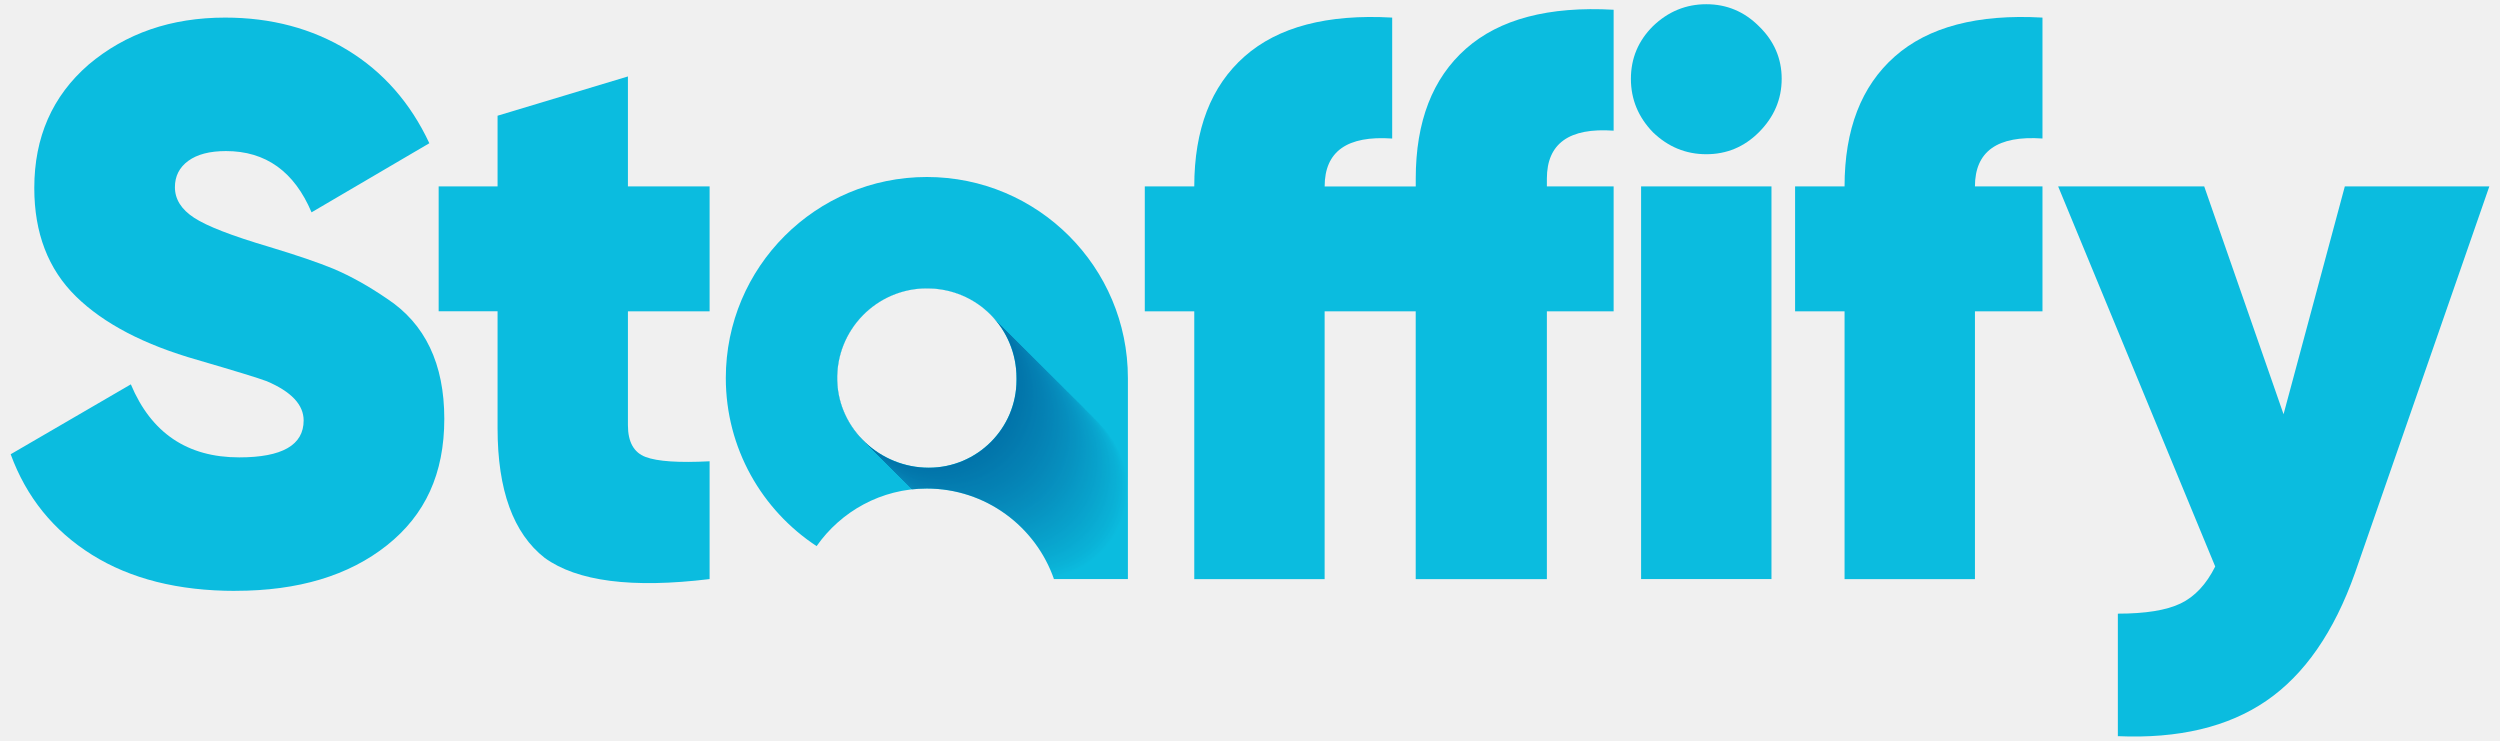
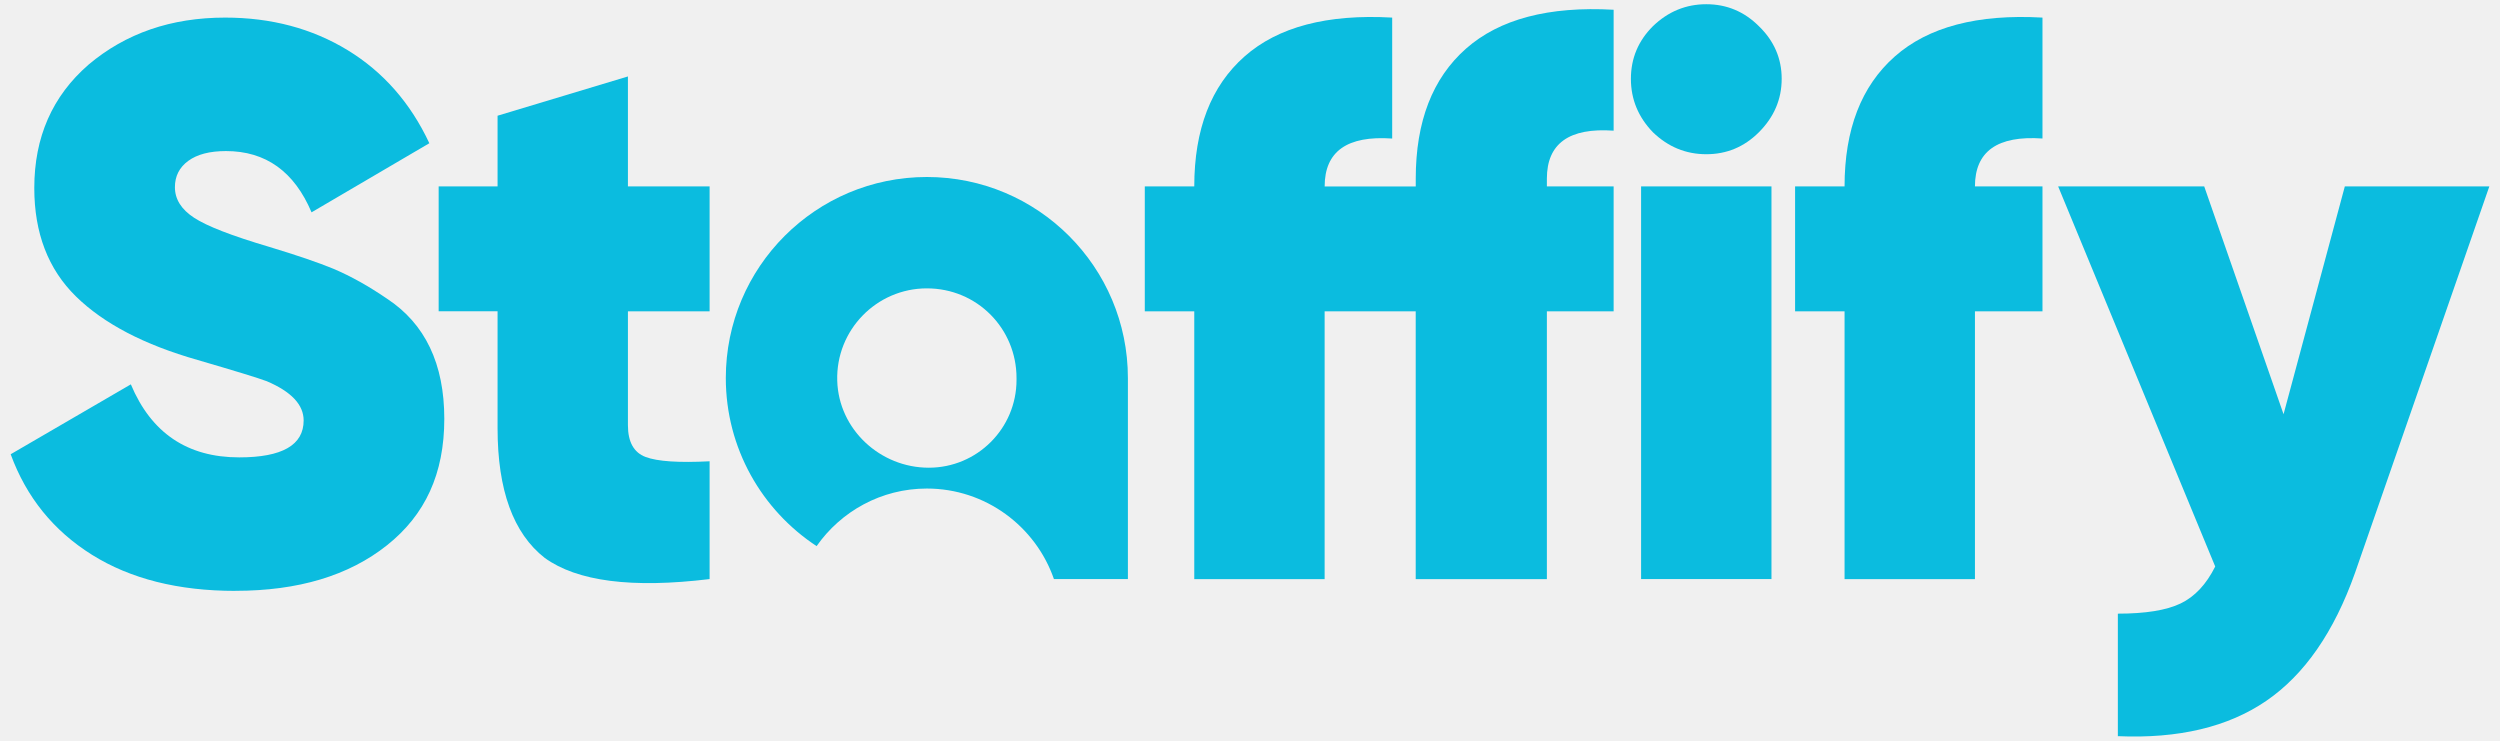
- <svg xmlns="http://www.w3.org/2000/svg" viewBox="0 0 864 256">
-   <defs>
-     <style>
-       .cls-1 {
-         fill: #2da0c4;
-       }
- 
-       .cls-2 {
-         fill: #49a6c7;
-       }
- 
-       .cls-3 {
-         fill: #c6dce9;
-       }
- 
-       .cls-4 {
-         fill: #71b3d0;
-       }
- 
-       .cls-5 {
-         fill: #f6f9fb;
-       }
- 
-       .cls-6 {
-         fill: #bdd7e6;
-       }
- 
-       .cls-7 {
-         fill: #c8ddea;
-       }
- 
-       .cls-8 {
-         fill: #b3d2e3;
-       }
- 
-       .cls-9 {
-         fill: #b1d1e2;
-       }
- 
-       .cls-10 {
-         fill: #51a8c9;
-       }
- 
-       .cls-11 {
-         fill: #4ca6c8;
-       }
- 
-       .cls-12 {
-         fill: #e2ecf2;
-       }
- 
-       .cls-13 {
-         fill: #249ec3;
-       }
- 
-       .cls-14 {
-         fill: #1e9ec2;
-       }
- 
-       .cls-15 {
-         fill: #9ec7dc;
-       }
- 
-       .cls-16 {
-         fill: #abcee1;
-       }
- 
-       .cls-17 {
-         fill: #39a2c5;
-       }
- 
-       .cls-18 {
-         fill: #d2e3ed;
-       }
- 
-       .cls-19 {
-         fill: #0bbcdf;
-       }
- 
-       .cls-20 {
-         fill: #81b9d4;
-       }
- 
-       .cls-21 {
-         fill: #a9cde0;
-       }
- 
-       .cls-22 {
-         fill: #73b3d0;
-       }
- 
-       .cls-23 {
-         fill: #68afce;
-       }
- 
-       .cls-24 {
-         fill: #dae7ef;
-       }
- 
-       .cls-25 {
-         fill: #8cbfd7;
-       }
- 
-       .cls-26 {
-         fill: #3da3c5;
-       }
- 
-       .cls-27 {
-         fill: #5daccb;
-       }
- 
-       .cls-28 {
-         fill: #6ab0ce;
-       }
- 
-       .cls-29 {
-         fill: #79b6d2;
-       }
- 
-       .cls-30 {
-         fill: #ecf2f6;
-       }
- 
-       .cls-31 {
-         fill: #90c0d8;
-       }
- 
-       .cls-32 {
-         fill: #c1d9e7;
-       }
- 
-       .cls-33 {
-         fill: #7db8d3;
-       }
- 
-       .cls-34 {
-         fill: #d6e5ee;
-       }
- 
-       .cls-35 {
-         fill: #fff;
-       }
- 
-       .cls-36 {
-         fill: #66afcd;
-       }
- 
-       .cls-37 {
-         fill: #c4dbe8;
-       }
- 
-       .cls-38 {
-         fill: none;
-       }
- 
-       .cls-39 {
-         fill: #a0c8dd;
-       }
- 
-       .cls-40 {
-         fill: #179dc2;
-       }
- 
-       .cls-41 {
-         fill: #58aaca;
-       }
- 
-       .cls-42 {
-         fill: #c3dae8;
-       }
- 
-       .cls-43 {
-         fill: #f2f6f9;
-       }
- 
-       .cls-44 {
-         fill: #7fb8d4;
-       }
- 
-       .cls-45 {
-         fill: #46a5c7;
-       }
- 
-       .cls-46 {
-         fill: #cee0ec;
-       }
- 
-       .cls-47 {
-         fill: #96c3da;
-       }
- 
-       .cls-48 {
-         fill: #36a1c5;
-       }
- 
-       .cls-49 {
-         fill: #fbfdfe;
-       }
- 
-       .cls-50 {
-         fill: #bbd6e5;
-       }
- 
-       .cls-51 {
-         fill: #a7ccdf;
-       }
- 
-       .cls-52 {
-         fill: #dce8f0;
-       }
- 
-       .cls-53 {
-         fill: #adcfe1;
-       }
- 
-       .cls-54 {
-         fill: #8abed7;
-       }
- 
-       .cls-55 {
-         fill: #77b5d1;
-       }
- 
-       .cls-56 {
-         fill: #e8eff5;
-       }
- 
-       .cls-57 {
-         fill: #7bb7d2;
-       }
- 
-       .cls-58 {
-         fill: #b5d3e3;
-       }
- 
-       .cls-59 {
-         fill: #5faccc;
-       }
- 
-       .cls-60 {
-         isolation: isolate;
-       }
- 
-       .cls-61 {
-         fill: #b9d5e5;
-       }
- 
-       .cls-62 {
-         fill: #92c1d9;
-       }
- 
-       .cls-63 {
-         fill: #75b4d1;
-       }
- 
-       .cls-64 {
-         fill: #eef3f7;
-       }
- 
-       .cls-65 {
-         fill: #94c2da;
-       }
- 
-       .cls-66 {
-         fill: #e6eef4;
-       }
- 
-       .cls-67 {
-         fill: #f0f5f8;
-       }
- 
-       .cls-68 {
-         fill: #64aecd;
-       }
- 
-       .cls-69 {
-         fill: #a2c9de;
-       }
- 
-       .cls-70 {
-         fill: #6cb1cf;
-       }
- 
-       .cls-71 {
-         fill: #88bdd6;
-       }
- 
-       .cls-72 {
-         fill: #0d9cc1;
-       }
- 
-       .cls-73 {
-         fill: #d8e6ef;
-       }
- 
-       .cls-74 {
-         fill: #f4f8fa;
-       }
- 
-       .cls-75 {
-         fill: #43a4c6;
-       }
- 
-       .cls-76 {
-         fill: #53a9c9;
-       }
- 
-       .cls-77 {
-         mix-blend-mode: multiply;
-       }
- 
-       .cls-78 {
-         fill: #9cc6dc;
-       }
- 
-       .cls-79 {
-         fill: #b7d4e4;
-       }
- 
-       .cls-80 {
-         fill: #a3cade;
-       }
- 
-       .cls-81 {
-         fill: #299fc3;
-       }
- 
-       .cls-82 {
-         fill: #dee9f1;
-       }
- 
-       .cls-83 {
-         fill: #5babcb;
-       }
- 
-       .cls-84 {
-         fill: #86bcd6;
-       }
- 
-       .cls-85 {
-         fill: #f9fbfc;
-       }
- 
-       .cls-86 {
-         fill: #56a9ca;
-       }
- 
-       .cls-87 {
-         fill: #4ea7c8;
-       }
- 
-       .cls-88 {
-         fill: #ccdfeb;
-       }
- 
-       .cls-89 {
-         fill: #8ebfd8;
-       }
- 
-       .cls-90 {
-         fill: #afd0e2;
-       }
- 
-       .cls-91 {
-         fill: #e4edf3;
-       }
- 
-       .cls-92 {
-         fill: #e0ebf2;
-       }
- 
-       .cls-93 {
-         fill: #a5cbdf;
-       }
- 
-       .cls-94 {
-         fill: #32a0c4;
-       }
- 
-       .cls-95 {
-         fill: #eaf1f5;
-       }
- 
-       .cls-96 {
-         fill: #bfd8e7;
-       }
- 
-       .cls-97 {
-         fill: #d4e4ed;
-       }
- 
-       .cls-98 {
-         fill: #98c4db;
-       }
- 
-       .cls-99 {
-         clip-path: url(#clippath);
-       }
- 
-       .cls-100 {
-         fill: #cadeea;
-       }
- 
-       .cls-101 {
-         fill: #62adcc;
-       }
- 
-       .cls-102 {
-         fill: #40a3c6;
-       }
- 
-       .cls-103 {
-         fill: #6eb2cf;
-       }
- 
-       .cls-104 {
-         fill: #84bbd5;
-       }
- 
-       .cls-105 {
-         fill: #82bad5;
-       }
- 
-       .cls-106 {
-         fill: #d0e2ec;
-       }
- 
-       .cls-107 {
-         fill: #9ac5db;
-       }
-     </style>
-     <clipPath id="clippath">
-       <path class="cls-38" d="M320.32,61.17h0c-38.37,0-69.48,31.11-69.48,69.48h0c0,24.3,12.49,45.68,31.38,58.09,8.41-12.02,22.35-19.9,38.1-19.9,20.31,0,37.61,13.1,43.92,31.29h25.56v-69.48c0-38.37-31.11-69.48-69.48-69.48ZM351.31,131.31c0,16.75-13.58,30.33-30.33,30.33s-31.13-13.2-31.63-30.05c-.52-17.51,13.58-31.93,30.97-31.93s30.99,13.9,30.99,30.99v.66Z" />
-     </clipPath>
-   </defs>
-   <g class="cls-60">
-     <g id="Layer_1">
-       <g>
-         <path class="cls-19" d="M81.31,204.21c-19.72,0-36.23-4.16-49.53-12.48-13.3-8.32-22.66-19.9-28.09-34.74l41.53-24.16c7.06,16.83,19.54,25.24,37.46,25.24,14.83,0,22.26-4.25,22.26-12.76,0-5.43-4.25-9.95-12.76-13.57-2.9-1.09-10.86-3.53-23.88-7.33-18.46-5.25-32.48-12.57-42.07-21.98-9.59-9.41-14.38-21.89-14.38-37.46,0-17.55,6.24-31.76,18.73-42.61,12.85-10.86,28.59-16.28,47.23-16.28,15.92,0,30.03,3.76,42.34,11.26,12.3,7.51,21.71,18.23,28.23,32.16l-40.71,23.88c-5.97-14.11-15.84-21.17-29.58-21.17-5.61,0-9.95,1.13-13.03,3.39-3.08,2.26-4.61,5.29-4.61,9.09,0,4.16,2.21,7.69,6.65,10.58,4.43,2.9,13.07,6.24,25.92,10.04,9.59,2.9,17.01,5.43,22.26,7.6,5.97,2.54,12.12,5.97,18.46,10.31,13.21,8.69,19.81,22.53,19.81,41.53s-6.61,33.21-19.81,43.7c-13.21,10.5-30.67,15.74-52.38,15.74Z" />
-         <path class="cls-19" d="M245.24,64.43v43.16h-28.23v39.35c0,5.79,2.04,9.46,6.11,10.99,4.07,1.54,11.44,2.04,22.12,1.49v40.71c-26.78,3.26-45.78.81-57-7.33-10.86-8.5-16.28-23.43-16.28-44.78v-40.44h-20.36v-43.16h20.36v-24.43l45.05-13.57v38h28.23Z" />
-         <path class="cls-19" d="M557.67,3.36v41.8c-15.38-1.09-23.07,4.44-23.07,16.56v2.71h23.07v43.16h-23.07v92.55h-45.33v-92.55h-31.48v92.55h-45.05v-92.55h-17.1v-43.16h17.1c0-19.72,5.79-34.69,17.37-44.92,11.58-10.22,28.59-14.7,51.03-13.43v41.8c-15.56-1.09-23.34,4.44-23.34,16.56h31.48v-2.71c0-19.72,5.79-34.69,17.37-44.92,11.58-10.22,28.59-14.7,51.03-13.44Z" />
-         <path class="cls-19" d="M607.88,45.7c-5.07,5.07-11.13,7.6-18.18,7.6s-13.21-2.53-18.46-7.6c-5.07-5.25-7.6-11.4-7.6-18.46s2.53-13.12,7.6-18.18c5.25-5.06,11.4-7.6,18.46-7.6s13.12,2.54,18.18,7.6c5.24,5.07,7.87,11.13,7.87,18.18s-2.63,13.21-7.87,18.46ZM612.22,200.13h-45.06V64.43h45.06v135.71Z" />
-         <path class="cls-19" d="M705.88,6.07v41.8c-15.56-1.09-23.34,4.44-23.34,16.56h23.34v43.16h-23.34v92.55h-45.06v-92.55h-17.1v-43.16h17.1c0-19.72,5.79-34.69,17.37-44.92,11.58-10.22,28.59-14.7,51.03-13.43Z" />
-         <path class="cls-19" d="M789.2,143.14l21.17-78.71h49.94l-46.41,133.54c-7.24,20.44-17.46,35.19-30.67,44.24-13.21,9.05-30.31,13.12-51.3,12.21v-42.34c9.59,0,16.83-1.18,21.71-3.53,4.88-2.35,8.86-6.61,11.94-12.76l-54.28-131.36h50.48l27.41,78.71Z" />
-         <g>
-           <path class="cls-19" d="M320.32,61.17h0c-38.37,0-69.48,31.11-69.48,69.48h0c0,24.3,12.49,45.68,31.38,58.09,8.41-12.02,22.35-19.9,38.1-19.9,20.31,0,37.61,13.1,43.92,31.29h25.56v-69.48c0-38.37-31.11-69.48-69.48-69.48ZM351.31,131.31c0,16.75-13.58,30.33-30.33,30.33s-31.13-13.2-31.63-30.05c-.52-17.51,13.58-31.93,30.97-31.93s30.99,13.9,30.99,30.99v.66Z" />
-           <g class="cls-99">
-             <g class="cls-77">
-               <path class="cls-35" d="M358.81,138.16c17.09,0,30.99,13.9,30.99,30.99v.66c0,16.75-13.58,30.33-30.33,30.33h0c-16.86,0-31.13-13.2-31.63-30.05-.52-17.51,13.58-31.93,30.97-31.93" />
-               <path class="cls-49" d="M358.43,137.78c17.09,0,30.99,13.9,30.99,30.99v.66c0,16.75-13.58,30.33-30.33,30.33h0c-16.86,0-31.13-13.2-31.63-30.05-.52-17.51,13.58-31.93,30.97-31.93" />
-               <path class="cls-85" d="M358.05,137.4c17.09,0,30.99,13.9,30.99,30.99v.66c0,16.75-13.58,30.33-30.33,30.33h0c-16.86,0-31.13-13.19-31.63-30.05-.52-17.51,13.58-31.93,30.97-31.93" />
-               <path class="cls-5" d="M357.67,137.02c17.09,0,30.99,13.9,30.99,30.99v.66c0,16.75-13.58,30.33-30.33,30.33h0c-16.86,0-31.13-13.19-31.63-30.05-.52-17.51,13.57-31.92,30.97-31.92" />
-               <path class="cls-74" d="M357.29,136.64c17.09,0,30.98,13.9,30.98,30.98v.66c0,16.75-13.58,30.33-30.33,30.33h0c-16.86,0-31.13-13.19-31.63-30.05-.52-17.51,13.57-31.92,30.97-31.92" />
-               <path class="cls-43" d="M356.91,136.26c17.08,0,30.98,13.9,30.98,30.98v.66c0,16.75-13.58,30.32-30.32,30.32h0c-16.86,0-31.13-13.19-31.63-30.05-.52-17.51,13.57-31.92,30.97-31.92" />
-               <path class="cls-67" d="M356.52,135.88c17.08,0,30.98,13.9,30.98,30.98v.66c0,16.75-13.58,30.32-30.32,30.32h0c-16.86,0-31.13-13.19-31.63-30.05-.52-17.51,13.57-31.92,30.97-31.92" />
-               <path class="cls-64" d="M356.14,135.5c17.08,0,30.98,13.9,30.98,30.98v.66c0,16.75-13.58,30.32-30.32,30.32h0c-16.86,0-31.13-13.19-31.63-30.04-.52-17.51,13.57-31.92,30.97-31.92" />
-               <path class="cls-30" d="M355.76,135.12c17.08,0,30.98,13.9,30.98,30.98v.66c0,16.75-13.58,30.32-30.32,30.32h0c-16.86,0-31.13-13.19-31.63-30.04-.52-17.51,13.57-31.92,30.97-31.92" />
-               <path class="cls-95" d="M355.38,134.74c17.08,0,30.98,13.9,30.98,30.98v.66c0,16.75-13.58,30.32-30.32,30.32h0c-16.86,0-31.13-13.19-31.63-30.04-.52-17.51,13.57-31.92,30.97-31.92" />
-               <path class="cls-56" d="M355,134.35c17.08,0,30.98,13.9,30.98,30.98v.66c0,16.75-13.57,30.32-30.32,30.32h0c-16.86,0-31.12-13.19-31.62-30.04-.52-17.51,13.57-31.92,30.97-31.92" />
-               <path class="cls-66" d="M354.62,133.97c17.08,0,30.98,13.9,30.98,30.98v.66c0,16.74-13.57,30.32-30.32,30.32h0c-16.86,0-31.12-13.19-31.62-30.04-.52-17.51,13.57-31.92,30.96-31.92" />
-               <path class="cls-91" d="M354.24,133.59c17.08,0,30.98,13.9,30.98,30.98v.66c0,16.74-13.57,30.32-30.32,30.32h0c-16.86,0-31.12-13.19-31.62-30.04-.52-17.51,13.57-31.92,30.96-31.92" />
-               <path class="cls-12" d="M353.86,133.21c17.08,0,30.98,13.9,30.98,30.98v.66c0,16.74-13.57,30.32-30.32,30.32h0c-16.86,0-31.12-13.19-31.62-30.04-.52-17.51,13.57-31.91,30.96-31.91" />
-               <path class="cls-92" d="M353.48,132.83c17.08,0,30.98,13.9,30.98,30.98v.66c0,16.74-13.57,30.32-30.32,30.32h0c-16.86,0-31.12-13.19-31.62-30.04-.52-17.51,13.57-31.91,30.96-31.91" />
-               <path class="cls-82" d="M353.09,132.45c17.08,0,30.97,13.9,30.97,30.97v.66c0,16.74-13.57,30.32-30.32,30.32h0c-16.85,0-31.12-13.19-31.62-30.04-.52-17.51,13.57-31.91,30.96-31.91" />
-               <path class="cls-52" d="M352.71,132.07c17.08,0,30.97,13.89,30.97,30.97v.66c0,16.74-13.57,30.31-30.31,30.31h0c-16.85,0-31.12-13.19-31.62-30.04-.52-17.51,13.57-31.91,30.96-31.91" />
-               <path class="cls-24" d="M352.33,131.69c17.08,0,30.97,13.89,30.97,30.97v.66c0,16.74-13.57,30.31-30.31,30.31h0c-16.85,0-31.12-13.19-31.62-30.04-.52-17.5,13.57-31.91,30.96-31.91" />
-               <path class="cls-73" d="M351.95,131.31c17.08,0,30.97,13.89,30.97,30.97v.66c0,16.74-13.57,30.31-30.31,30.31h0c-16.85,0-31.12-13.19-31.62-30.03s13.57-31.91,30.96-31.91" />
-               <path class="cls-34" d="M351.57,130.93c17.08,0,30.97,13.89,30.97,30.97v.66c0,16.74-13.57,30.31-30.31,30.31h0c-16.85,0-31.12-13.19-31.62-30.03-.52-17.5,13.57-31.91,30.96-31.91" />
-               <path class="cls-97" d="M351.19,130.55c17.08,0,30.97,13.89,30.97,30.97v.66c0,16.74-13.57,30.31-30.31,30.31h0c-16.85,0-31.12-13.19-31.62-30.03-.52-17.5,13.57-31.91,30.96-31.91" />
-               <path class="cls-18" d="M350.81,130.17c17.08,0,30.97,13.89,30.97,30.97v.66c0,16.74-13.57,30.31-30.31,30.31h0c-16.85,0-31.11-13.19-31.61-30.03-.52-17.5,13.57-31.91,30.96-31.91" />
-               <path class="cls-106" d="M350.43,129.79c17.08,0,30.97,13.89,30.97,30.97v.66c0,16.74-13.57,30.31-30.31,30.31h0c-16.85,0-31.11-13.19-31.61-30.03-.52-17.5,13.57-31.91,30.95-31.91" />
-               <path class="cls-46" d="M350.05,129.41c17.08,0,30.97,13.89,30.97,30.97v.66c0,16.74-13.57,30.31-30.31,30.31h0c-16.85,0-31.11-13.19-31.61-30.03-.52-17.5,13.57-31.91,30.95-31.91" />
-               <path class="cls-88" d="M349.66,129.03c17.08,0,30.97,13.89,30.97,30.97v.66c0,16.74-13.57,30.31-30.31,30.31h0c-16.85,0-31.11-13.19-31.61-30.03-.52-17.5,13.57-31.9,30.95-31.9" />
-               <path class="cls-100" d="M349.28,128.65c17.07,0,30.97,13.89,30.97,30.97v.66c0,16.74-13.57,30.31-30.31,30.31h0c-16.85,0-31.11-13.19-31.61-30.03-.52-17.5,13.57-31.9,30.95-31.9" />
-               <path class="cls-7" d="M348.9,128.27c17.07,0,30.96,13.89,30.96,30.96v.66c0,16.74-13.57,30.31-30.31,30.31h0c-16.85,0-31.11-13.19-31.61-30.03s13.57-31.9,30.95-31.9" />
-               <path class="cls-3" d="M348.52,127.89c17.07,0,30.96,13.89,30.96,30.96v.66c0,16.74-13.57,30.3-30.3,30.3h0c-16.85,0-31.11-13.19-31.61-30.03-.52-17.5,13.56-31.9,30.95-31.9" />
-               <path class="cls-37" d="M348.14,127.51c17.07,0,30.96,13.89,30.96,30.96v.66c0,16.74-13.57,30.3-30.3,30.3h0c-16.85,0-31.11-13.18-31.61-30.03-.52-17.5,13.56-31.9,30.95-31.9" />
-               <path class="cls-42" d="M347.76,127.13c17.07,0,30.96,13.89,30.96,30.96v.66c0,16.74-13.57,30.3-30.3,30.3h0c-16.85,0-31.11-13.18-31.61-30.02-.52-17.5,13.56-31.9,30.95-31.9" />
-               <path class="cls-32" d="M347.38,126.75c17.07,0,30.96,13.89,30.96,30.96v.66c0,16.74-13.57,30.3-30.3,30.3h0c-16.85,0-31.11-13.18-31.61-30.02-.52-17.5,13.56-31.9,30.95-31.9" />
-               <path class="cls-96" d="M347,126.37c17.07,0,30.96,13.89,30.96,30.96v.66c0,16.73-13.57,30.3-30.3,30.3h0c-16.85,0-31.11-13.18-31.61-30.02s13.56-31.9,30.95-31.9" />
-               <path class="cls-6" d="M346.62,125.99c17.07,0,30.96,13.89,30.96,30.96v.66c0,16.73-13.57,30.3-30.3,30.3h0c-16.85,0-31.1-13.18-31.6-30.02-.52-17.5,13.56-31.9,30.95-31.9" />
-               <path class="cls-50" d="M346.23,125.61c17.07,0,30.96,13.89,30.96,30.96v.66c0,16.73-13.57,30.3-30.3,30.3h0c-16.85,0-31.1-13.18-31.6-30.02-.52-17.5,13.56-31.9,30.94-31.9" />
-               <path class="cls-61" d="M345.85,125.23c17.07,0,30.96,13.89,30.96,30.96v.66c0,16.73-13.57,30.3-30.3,30.3h0c-16.85,0-31.1-13.18-31.6-30.02-.52-17.5,13.56-31.89,30.94-31.89" />
-               <path class="cls-79" d="M345.47,124.85c17.07,0,30.96,13.89,30.96,30.96v.66c0,16.73-13.56,30.3-30.3,30.3h0c-16.84,0-31.1-13.18-31.6-30.02-.52-17.5,13.56-31.89,30.94-31.89" />
-               <path class="cls-58" d="M345.09,124.47c17.07,0,30.96,13.89,30.96,30.96v.66c0,16.73-13.56,30.3-30.3,30.3h0c-16.84,0-31.1-13.18-31.6-30.02-.52-17.49,13.56-31.89,30.94-31.89" />
-               <path class="cls-8" d="M344.71,124.09c17.07,0,30.95,13.89,30.95,30.95v.66c0,16.73-13.56,30.3-30.3,30.3h0c-16.84,0-31.1-13.18-31.6-30.02-.52-17.49,13.56-31.89,30.94-31.89" />
-               <path class="cls-9" d="M344.33,123.71c17.07,0,30.95,13.89,30.95,30.95v.66c0,16.73-13.56,30.29-30.29,30.29h0c-16.84,0-31.1-13.18-31.6-30.02s13.56-31.89,30.94-31.89" />
-               <path class="cls-90" d="M343.95,123.33c17.07,0,30.95,13.89,30.95,30.95v.66c0,16.73-13.56,30.29-30.29,30.29h0c-16.84,0-31.1-13.18-31.6-30.02-.52-17.49,13.56-31.89,30.94-31.89" />
-               <path class="cls-53" d="M343.57,122.95c17.07,0,30.95,13.88,30.95,30.95v.66c0,16.73-13.56,30.29-30.29,30.29h0c-16.84,0-31.1-13.18-31.6-30.01-.52-17.49,13.56-31.89,30.94-31.89" />
-               <path class="cls-16" d="M343.19,122.57c17.07,0,30.95,13.88,30.95,30.95v.66c0,16.73-13.56,30.29-30.29,30.29h0c-16.84,0-31.1-13.18-31.6-30.01-.52-17.49,13.56-31.89,30.94-31.89" />
-               <path class="cls-21" d="M342.8,122.19c17.07,0,30.95,13.88,30.95,30.95v.66c0,16.73-13.56,30.29-30.29,30.29h0c-16.84,0-31.09-13.18-31.59-30.01-.52-17.49,13.56-31.89,30.94-31.89" />
-               <path class="cls-51" d="M342.42,121.81c17.07,0,30.95,13.88,30.95,30.95v.66c0,16.73-13.56,30.29-30.29,30.29h0c-16.84,0-31.09-13.18-31.59-30.01-.52-17.49,13.56-31.89,30.94-31.89" />
-               <path class="cls-93" d="M342.04,121.43c17.06,0,30.95,13.88,30.95,30.95v.66c0,16.73-13.56,30.29-30.29,30.29h0c-16.84,0-31.09-13.18-31.59-30.01-.52-17.49,13.56-31.89,30.93-31.89" />
-               <path class="cls-80" d="M341.66,121.05c17.06,0,30.95,13.88,30.95,30.95v.66c0,16.73-13.56,30.29-30.29,30.29h0c-16.84,0-31.09-13.18-31.59-30.01s13.56-31.88,30.93-31.88" />
-               <path class="cls-69" d="M341.28,120.67c17.06,0,30.95,13.88,30.95,30.95v.66c0,16.73-13.56,30.29-30.29,30.29h0c-16.84,0-31.09-13.18-31.59-30.01-.52-17.49,13.56-31.88,30.93-31.88" />
-               <path class="cls-39" d="M340.9,120.29c17.06,0,30.95,13.88,30.95,30.95v.66c0,16.73-13.56,30.29-30.29,30.29h0c-16.84,0-31.09-13.18-31.59-30.01-.52-17.49,13.56-31.88,30.93-31.88" />
-               <path class="cls-15" d="M340.52,119.91c17.06,0,30.94,13.88,30.94,30.94v.66c0,16.73-13.56,30.29-30.29,30.29h0c-16.84,0-31.09-13.18-31.59-30.01-.52-17.49,13.56-31.88,30.93-31.88" />
-               <path class="cls-78" d="M340.14,119.53c17.06,0,30.94,13.88,30.94,30.94v.66c0,16.73-13.56,30.29-30.29,30.29h0c-16.84,0-31.09-13.18-31.59-30.01-.52-17.49,13.56-31.88,30.93-31.88" />
-               <path class="cls-107" d="M339.76,119.15c17.06,0,30.94,13.88,30.94,30.94v.66c0,16.73-13.56,30.28-30.28,30.28h0c-16.84,0-31.09-13.18-31.59-30.01-.52-17.49,13.56-31.88,30.93-31.88" />
-               <path class="cls-98" d="M339.37,118.77c17.06,0,30.94,13.88,30.94,30.94v.66c0,16.72-13.56,30.28-30.28,30.28h0c-16.84,0-31.09-13.18-31.59-30-.52-17.49,13.56-31.88,30.93-31.88" />
-               <path class="cls-47" d="M338.99,118.39c17.06,0,30.94,13.88,30.94,30.94v.66c0,16.72-13.56,30.28-30.28,30.28h0c-16.84,0-31.09-13.18-31.59-30-.52-17.49,13.55-31.88,30.93-31.88" />
-               <path class="cls-65" d="M338.61,118.01c17.06,0,30.94,13.88,30.94,30.94v.66c0,16.72-13.56,30.28-30.28,30.28h0c-16.84,0-31.08-13.17-31.58-30-.52-17.49,13.55-31.88,30.93-31.88" />
-               <path class="cls-62" d="M338.23,117.63c17.06,0,30.94,13.88,30.94,30.94v.66c0,16.72-13.56,30.28-30.28,30.28h0c-16.84,0-31.08-13.17-31.58-30-.52-17.49,13.55-31.88,30.93-31.88" />
-               <path class="cls-31" d="M337.85,117.25c17.06,0,30.94,13.88,30.94,30.94v.66c0,16.72-13.56,30.28-30.28,30.28h0c-16.83,0-31.08-13.17-31.58-30-.52-17.49,13.55-31.87,30.92-31.87" />
-               <path class="cls-89" d="M337.47,116.87c17.06,0,30.94,13.88,30.94,30.94v.66c0,16.72-13.56,30.28-30.28,30.28h0c-16.83,0-31.08-13.17-31.58-30-.52-17.48,13.55-31.87,30.92-31.87" />
-               <path class="cls-25" d="M337.09,116.49c17.06,0,30.94,13.88,30.94,30.94v.66c0,16.72-13.56,30.28-30.28,30.28h0c-16.83,0-31.08-13.17-31.58-30-.52-17.48,13.55-31.87,30.92-31.87" />
-               <path class="cls-54" d="M336.71,116.11c17.06,0,30.94,13.88,30.94,30.94v.66c0,16.72-13.56,30.28-30.28,30.28h0c-16.83,0-31.08-13.17-31.58-30-.52-17.48,13.55-31.87,30.92-31.87" />
-               <path class="cls-71" d="M336.33,115.73c17.06,0,30.93,13.88,30.93,30.93v.66c0,16.72-13.56,30.28-30.28,30.28h0c-16.83,0-31.08-13.17-31.58-30-.52-17.48,13.55-31.87,30.92-31.87" />
-               <path class="cls-84" d="M335.94,115.35c17.06,0,30.93,13.88,30.93,30.93v.66c0,16.72-13.55,30.28-30.28,30.28h0c-16.83,0-31.08-13.17-31.58-30-.52-17.48,13.55-31.87,30.92-31.87" />
-               <path class="cls-104" d="M335.56,114.97c17.06,0,30.93,13.88,30.93,30.93v.66c0,16.72-13.55,30.27-30.27,30.27h0c-16.83,0-31.08-13.17-31.58-30-.52-17.48,13.55-31.87,30.92-31.87" />
-               <path class="cls-105" d="M335.18,114.59c17.06,0,30.93,13.88,30.93,30.93v.66c0,16.72-13.55,30.27-30.27,30.27h0c-16.83,0-31.08-13.17-31.58-30-.52-17.48,13.55-31.87,30.92-31.87" />
-               <path class="cls-20" d="M334.8,114.2c17.06,0,30.93,13.88,30.93,30.93v.66c0,16.72-13.55,30.27-30.27,30.27h0c-16.83,0-31.08-13.17-31.58-29.99-.52-17.48,13.55-31.87,30.92-31.87" />
-               <path class="cls-44" d="M334.42,113.82c17.05,0,30.93,13.88,30.93,30.93v.66c0,16.72-13.55,30.27-30.27,30.27h0c-16.83,0-31.07-13.17-31.57-29.99-.52-17.48,13.55-31.87,30.92-31.87" />
-               <path class="cls-33" d="M334.04,113.44c17.05,0,30.93,13.87,30.93,30.93v.66c0,16.72-13.55,30.27-30.27,30.27h0c-16.83,0-31.07-13.17-31.57-29.99-.52-17.48,13.55-31.87,30.92-31.87" />
-               <path class="cls-57" d="M333.66,113.06c17.05,0,30.93,13.87,30.93,30.93v.66c0,16.72-13.55,30.27-30.27,30.27h0c-16.83,0-31.07-13.17-31.57-29.99-.52-17.48,13.55-31.86,30.91-31.86" />
-               <path class="cls-29" d="M333.28,112.68c17.05,0,30.93,13.87,30.93,30.93v.66c0,16.72-13.55,30.27-30.27,30.27h0c-16.83,0-31.07-13.17-31.57-29.99-.52-17.48,13.55-31.86,30.91-31.86" />
-               <path class="cls-55" d="M332.9,112.3c17.05,0,30.93,13.87,30.93,30.93v.66c0,16.72-13.55,30.27-30.27,30.27h0c-16.83,0-31.07-13.17-31.57-29.99-.52-17.48,13.55-31.86,30.91-31.86" />
-               <path class="cls-63" d="M332.51,111.92c17.05,0,30.93,13.87,30.93,30.93v.66c0,16.72-13.55,30.27-30.27,30.27h0c-16.83,0-31.07-13.17-31.57-29.99-.52-17.48,13.55-31.86,30.91-31.86" />
-               <path class="cls-22" d="M332.13,111.54c17.05,0,30.92,13.87,30.92,30.92v.66c0,16.72-13.55,30.27-30.27,30.27h0c-16.83,0-31.07-13.17-31.57-29.99-.52-17.48,13.55-31.86,30.91-31.86" />
-               <path class="cls-4" d="M331.75,111.16c17.05,0,30.92,13.87,30.92,30.92v.66c0,16.72-13.55,30.27-30.27,30.27h0c-16.83,0-31.07-13.17-31.57-29.99-.52-17.48,13.55-31.86,30.91-31.86" />
-               <path class="cls-103" d="M331.37,110.78c17.05,0,30.92,13.87,30.92,30.92v.66c0,16.71-13.55,30.26-30.26,30.26h0c-16.83,0-31.07-13.17-31.57-29.99-.52-17.48,13.55-31.86,30.91-31.86" />
-               <path class="cls-70" d="M330.99,110.4c17.05,0,30.92,13.87,30.92,30.92v.66c0,16.71-13.55,30.26-30.26,30.26h0c-16.83,0-31.07-13.17-31.57-29.99-.52-17.48,13.55-31.86,30.91-31.86" />
-               <path class="cls-28" d="M330.61,110.02c17.05,0,30.92,13.87,30.92,30.92v.66c0,16.71-13.55,30.26-30.26,30.26h0c-16.83,0-31.07-13.17-31.56-29.98-.52-17.48,13.55-31.86,30.91-31.86" />
-               <path class="cls-23" d="M330.23,109.64c17.05,0,30.92,13.87,30.92,30.92v.66c0,16.71-13.55,30.26-30.26,30.26h0c-16.82,0-31.06-13.17-31.56-29.98-.52-17.47,13.55-31.86,30.91-31.86" />
-               <path class="cls-36" d="M329.85,109.26c17.05,0,30.92,13.87,30.92,30.92v.66c0,16.71-13.55,30.26-30.26,30.26h0c-16.82,0-31.06-13.17-31.56-29.98-.52-17.47,13.55-31.85,30.9-31.85" />
-               <path class="cls-68" d="M329.47,108.88c17.05,0,30.92,13.87,30.92,30.92v.66c0,16.71-13.55,30.26-30.26,30.26h0c-16.82,0-31.06-13.17-31.56-29.98-.52-17.47,13.54-31.85,30.9-31.85" />
-               <path class="cls-101" d="M329.08,108.5c17.05,0,30.92,13.87,30.92,30.92v.66c0,16.71-13.55,30.26-30.26,30.26h0c-16.82,0-31.06-13.17-31.56-29.98-.52-17.47,13.54-31.85,30.9-31.85" />
-               <path class="cls-59" d="M328.7,108.12c17.05,0,30.92,13.87,30.92,30.92v.66c0,16.71-13.55,30.26-30.26,30.26h0c-16.82,0-31.06-13.16-31.56-29.98-.52-17.47,13.54-31.85,30.9-31.85" />
-               <path class="cls-27" d="M328.32,107.74c17.05,0,30.92,13.87,30.92,30.91v.66c0,16.71-13.55,30.26-30.26,30.26h0c-16.82,0-31.06-13.16-31.56-29.98-.52-17.47,13.54-31.85,30.9-31.85" />
-               <path class="cls-83" d="M327.94,107.36c17.05,0,30.91,13.87,30.91,30.91v.66c0,16.71-13.55,30.26-30.26,30.26h0c-16.82,0-31.06-13.16-31.56-29.98-.52-17.47,13.54-31.85,30.9-31.85" />
-               <path class="cls-41" d="M327.56,106.98c17.05,0,30.91,13.87,30.91,30.91v.66c0,16.71-13.55,30.26-30.26,30.26h0c-16.82,0-31.06-13.16-31.56-29.98-.52-17.47,13.54-31.85,30.9-31.85" />
-               <path class="cls-86" d="M327.18,106.6c17.05,0,30.91,13.87,30.91,30.91v.66c0,16.71-13.55,30.25-30.25,30.25h0c-16.82,0-31.06-13.16-31.56-29.98-.52-17.47,13.54-31.85,30.9-31.85" />
-               <path class="cls-76" d="M326.8,106.22c17.04,0,30.91,13.87,30.91,30.91v.66c0,16.71-13.54,30.25-30.25,30.25h0c-16.82,0-31.06-13.16-31.56-29.98-.52-17.47,13.54-31.85,30.9-31.85" />
-               <path class="cls-10" d="M326.42,105.84c17.04,0,30.91,13.87,30.91,30.91v.66c0,16.71-13.54,30.25-30.25,30.25h0c-16.82,0-31.06-13.16-31.55-29.97-.52-17.47,13.54-31.85,30.9-31.85" />
-               <path class="cls-87" d="M326.04,105.46c17.04,0,30.91,13.87,30.91,30.91v.66c0,16.71-13.54,30.25-30.25,30.25h0c-16.82,0-31.05-13.16-31.55-29.97-.52-17.47,13.54-31.85,30.9-31.85" />
-               <path class="cls-11" d="M325.65,105.08c17.04,0,30.91,13.87,30.91,30.91v.66c0,16.71-13.54,30.25-30.25,30.25h0c-16.82,0-31.05-13.16-31.55-29.97-.52-17.47,13.54-31.84,30.89-31.84" />
-               <path class="cls-2" d="M325.27,104.7c17.04,0,30.91,13.87,30.91,30.91v.66c0,16.71-13.54,30.25-30.25,30.25h0c-16.82,0-31.05-13.16-31.55-29.97-.52-17.47,13.54-31.84,30.89-31.84" />
-               <path class="cls-45" d="M324.89,104.32c17.04,0,30.91,13.86,30.91,30.91v.66c0,16.71-13.54,30.25-30.25,30.25h0c-16.82,0-31.05-13.16-31.55-29.97-.52-17.47,13.54-31.84,30.89-31.84" />
-               <path class="cls-75" d="M324.51,103.94c17.04,0,30.91,13.86,30.91,30.91v.66c0,16.71-13.54,30.25-30.25,30.25h0c-16.82,0-31.05-13.16-31.55-29.97-.52-17.47,13.54-31.84,30.89-31.84" />
-               <path class="cls-102" d="M324.13,103.56c17.04,0,30.9,13.86,30.9,30.9v.66c0,16.71-13.54,30.25-30.25,30.25h0c-16.82,0-31.05-13.16-31.55-29.97-.52-17.47,13.54-31.84,30.89-31.84" />
-               <path class="cls-26" d="M323.75,103.18c17.04,0,30.9,13.86,30.9,30.9v.66c0,16.7-13.54,30.25-30.25,30.25h0c-16.82,0-31.05-13.16-31.55-29.97-.52-17.47,13.54-31.84,30.89-31.84" />
-               <path class="cls-17" d="M323.37,102.8c17.04,0,30.9,13.86,30.9,30.9v.66c0,16.7-13.54,30.25-30.25,30.25h0c-16.82,0-31.05-13.16-31.55-29.97-.52-17.47,13.54-31.84,30.89-31.84" />
-               <path class="cls-48" d="M322.99,102.42c17.04,0,30.9,13.86,30.9,30.9v.66c0,16.7-13.54,30.24-30.24,30.24h0c-16.82,0-31.05-13.16-31.55-29.97-.52-17.46,13.54-31.84,30.89-31.84" />
-               <path class="cls-94" d="M322.61,102.04c17.04,0,30.9,13.86,30.9,30.9v.66c0,16.7-13.54,30.24-30.24,30.24h0c-16.81,0-31.05-13.16-31.55-29.97-.52-17.46,13.54-31.84,30.89-31.84" />
-               <path class="cls-1" d="M322.22,101.66c17.04,0,30.9,13.86,30.9,30.9v.66c0,16.7-13.54,30.24-30.24,30.24h0c-16.81,0-31.04-13.16-31.54-29.96-.52-17.46,13.54-31.84,30.89-31.84" />
-               <path class="cls-81" d="M321.84,101.28c17.04,0,30.9,13.86,30.9,30.9v.66c0,16.7-13.54,30.24-30.24,30.24h0c-16.81,0-31.04-13.16-31.54-29.96-.52-17.46,13.54-31.84,30.89-31.84" />
-               <path class="cls-13" d="M321.46,100.9c17.04,0,30.9,13.86,30.9,30.9v.66c0,16.7-13.54,30.24-30.24,30.24h0c-16.81,0-31.04-13.16-31.54-29.96-.52-17.46,13.54-31.83,30.88-31.83" />
-               <path class="cls-14" d="M321.08,100.52c17.04,0,30.9,13.86,30.9,30.9v.66c0,16.7-13.54,30.24-30.24,30.24h0c-16.81,0-31.04-13.16-31.54-29.96-.52-17.46,13.54-31.83,30.88-31.83" />
-               <path class="cls-40" d="M320.7,100.14c17.04,0,30.9,13.86,30.9,30.9v.66c0,16.7-13.54,30.24-30.24,30.24h0c-16.81,0-31.04-13.16-31.54-29.96-.52-17.46,13.54-31.83,30.88-31.83" />
-               <path class="cls-72" d="M320.32,99.76c17.04,0,30.9,13.86,30.9,30.9v.66c0,16.7-13.54,30.24-30.24,30.24h0c-16.81,0-31.04-13.16-31.54-29.96-.52-17.46,13.54-31.83,30.88-31.83" />
-             </g>
-           </g>
-         </g>
-       </g>
-     </g>
-   </g>
+ <svg xmlns="http://www.w3.org/2000/svg" viewBox="0 0 864 256" role="img" aria-label="Staffify">
+   <path fill="#0bbcdf" d="M81.31,204.21c-19.72,0-36.23-4.16-49.53-12.48-13.3-8.32-22.66-19.9-28.09-34.74l41.53-24.16c7.06,16.83,19.54,25.24,37.46,25.24,14.83,0,22.26-4.25,22.26-12.76,0-5.43-4.25-9.95-12.76-13.57-2.9-1.09-10.86-3.53-23.88-7.33-18.46-5.25-32.48-12.57-42.07-21.98-9.59-9.41-14.38-21.89-14.38-37.46,0-17.55,6.24-31.76,18.73-42.61,12.85-10.86,28.59-16.28,47.23-16.28,15.92,0,30.03,3.76,42.34,11.26,12.3,7.51,21.71,18.23,28.23,32.16l-40.71,23.88c-5.97-14.11-15.84-21.17-29.58-21.17-5.61,0-9.95,1.13-13.03,3.39-3.08,2.26-4.61,5.29-4.61,9.09,0,4.16,2.21,7.69,6.65,10.58,4.43,2.9,13.07,6.24,25.92,10.04,9.59,2.9,17.01,5.43,22.26,7.6,5.97,2.54,12.12,5.97,18.46,10.31,13.21,8.69,19.81,22.53,19.81,41.53s-6.61,33.21-19.81,43.7c-13.21,10.5-30.67,15.74-52.38,15.74Z" />
+   <path fill="#0bbcdf" d="M245.24,64.43v43.16h-28.23v39.35c0,5.79,2.04,9.46,6.11,10.99,4.07,1.54,11.44,2.04,22.12,1.49v40.71c-26.78,3.26-45.78.81-57-7.33-10.86-8.5-16.28-23.43-16.28-44.78v-40.44h-20.36v-43.16h20.36v-24.43l45.05-13.57v38h28.23Z" />
+   <path fill="#0bbcdf" d="M557.67,3.36v41.8c-15.38-1.09-23.07,4.44-23.07,16.56v2.71h23.07v43.16h-23.07v92.55h-45.33v-92.55h-31.48v92.55h-45.05v-92.55h-17.1v-43.16h17.1c0-19.72,5.79-34.69,17.37-44.92,11.58-10.22,28.59-14.7,51.03-13.43v41.8c-15.56-1.09-23.34,4.44-23.34,16.56h31.48v-2.71c0-19.72,5.79-34.69,17.37-44.92,11.58-10.22,28.59-14.7,51.03-13.44Z" />
+   <path fill="#0bbcdf" d="M607.88,45.7c-5.07,5.07-11.13,7.6-18.18,7.6s-13.21-2.53-18.46-7.6c-5.07-5.25-7.6-11.4-7.6-18.46s2.53-13.12,7.6-18.18c5.25-5.06,11.4-7.6,18.46-7.6s13.12,2.54,18.18,7.6c5.24,5.07,7.87,11.13,7.87,18.18s-2.63,13.21-7.87,18.46ZM612.22,200.13h-45.06V64.43h45.06v135.71Z" />
+   <path fill="#0bbcdf" d="M705.88,6.07v41.8c-15.56-1.09-23.34,4.44-23.34,16.56h23.34v43.16h-23.34v92.55h-45.06v-92.55h-17.1v-43.16h17.1c0-19.72,5.79-34.69,17.37-44.92,11.58-10.22,28.59-14.7,51.03-13.43Z" />
+   <path fill="#0bbcdf" d="M789.2,143.14l21.17-78.71h49.94l-46.41,133.54c-7.24,20.44-17.46,35.19-30.67,44.24-13.21,9.05-30.31,13.12-51.3,12.21v-42.34c9.59,0,16.83-1.18,21.71-3.53,4.88-2.35,8.86-6.61,11.94-12.76l-54.28-131.36h50.48l27.41,78.71Z" />
+   <path fill="#0bbcdf" fill-rule="evenodd" d="M320.32,61.17h0c-38.37,0-69.48,31.11-69.48,69.48h0c0,24.3,12.49,45.68,31.38,58.09,8.41-12.02,22.35-19.9,38.1-19.9,20.31,0,37.61,13.1,43.92,31.29h25.56v-69.48c0-38.37-31.11-69.48-69.48-69.48ZM351.31,131.31c0,16.75-13.58,30.33-30.33,30.33s-31.13-13.2-31.63-30.05c-.52-17.51,13.58-31.93,30.97-31.93s30.99,13.9,30.99,30.99v.66Z" />
</svg>
